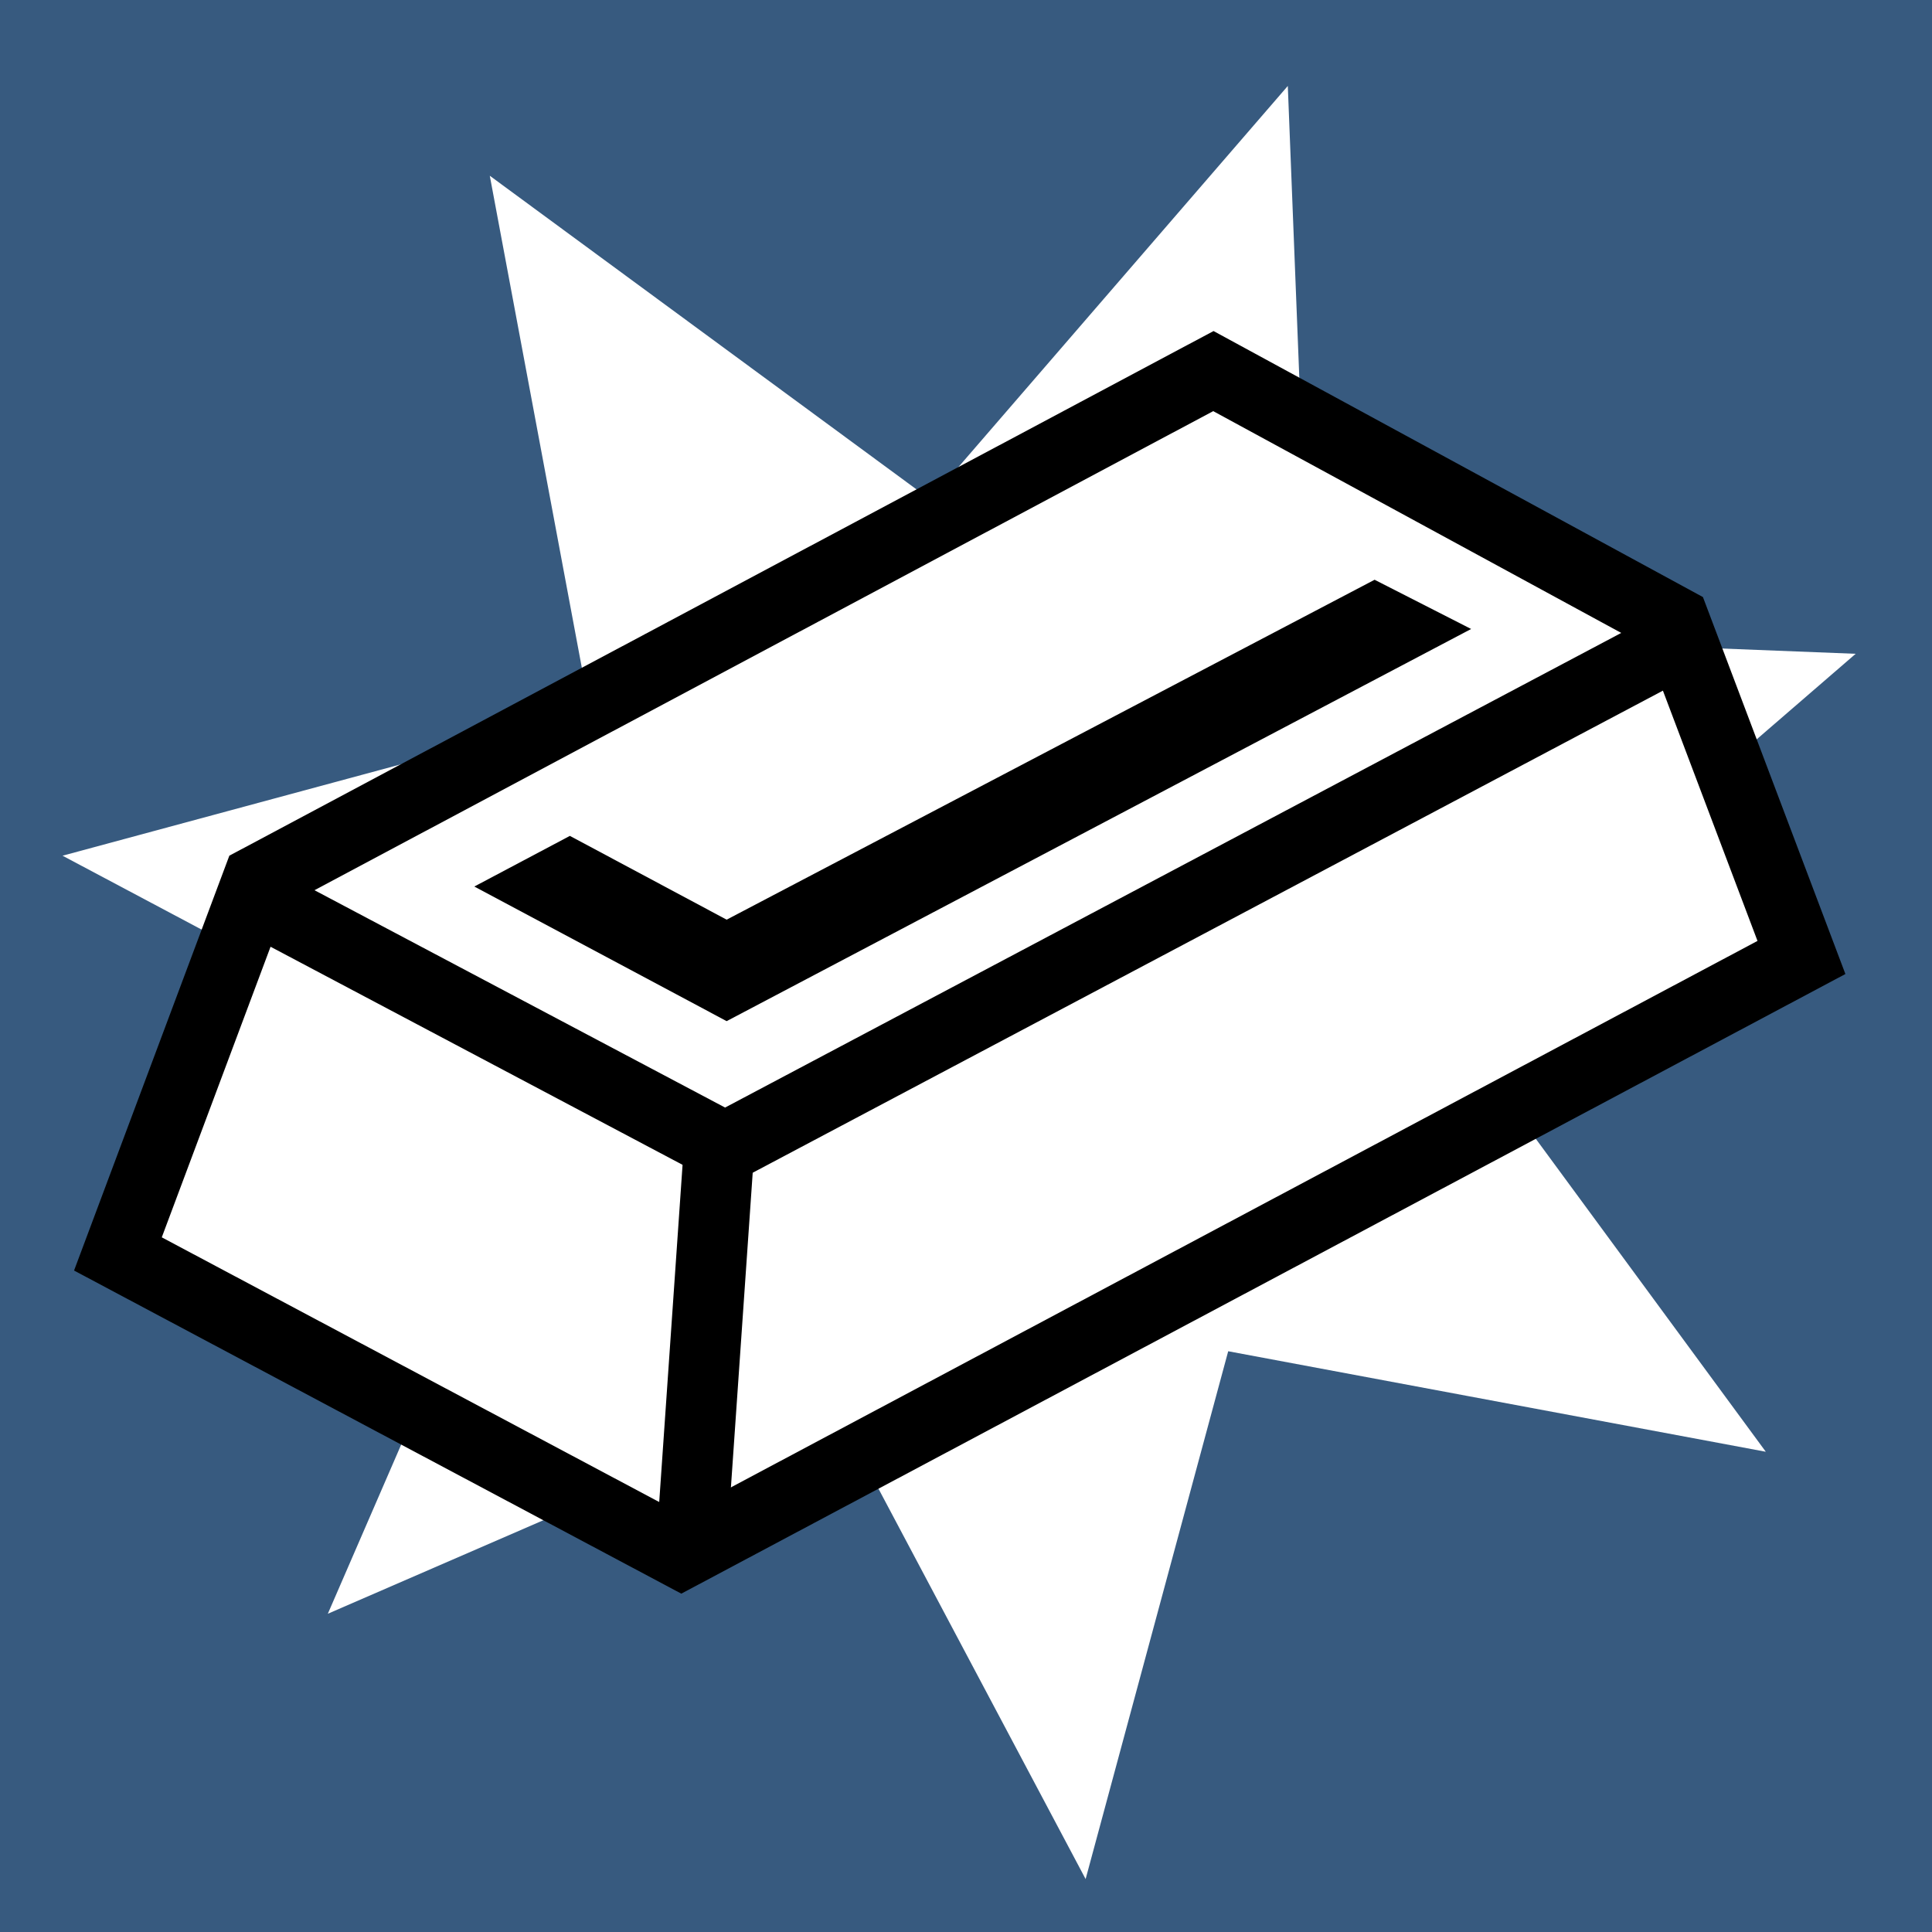
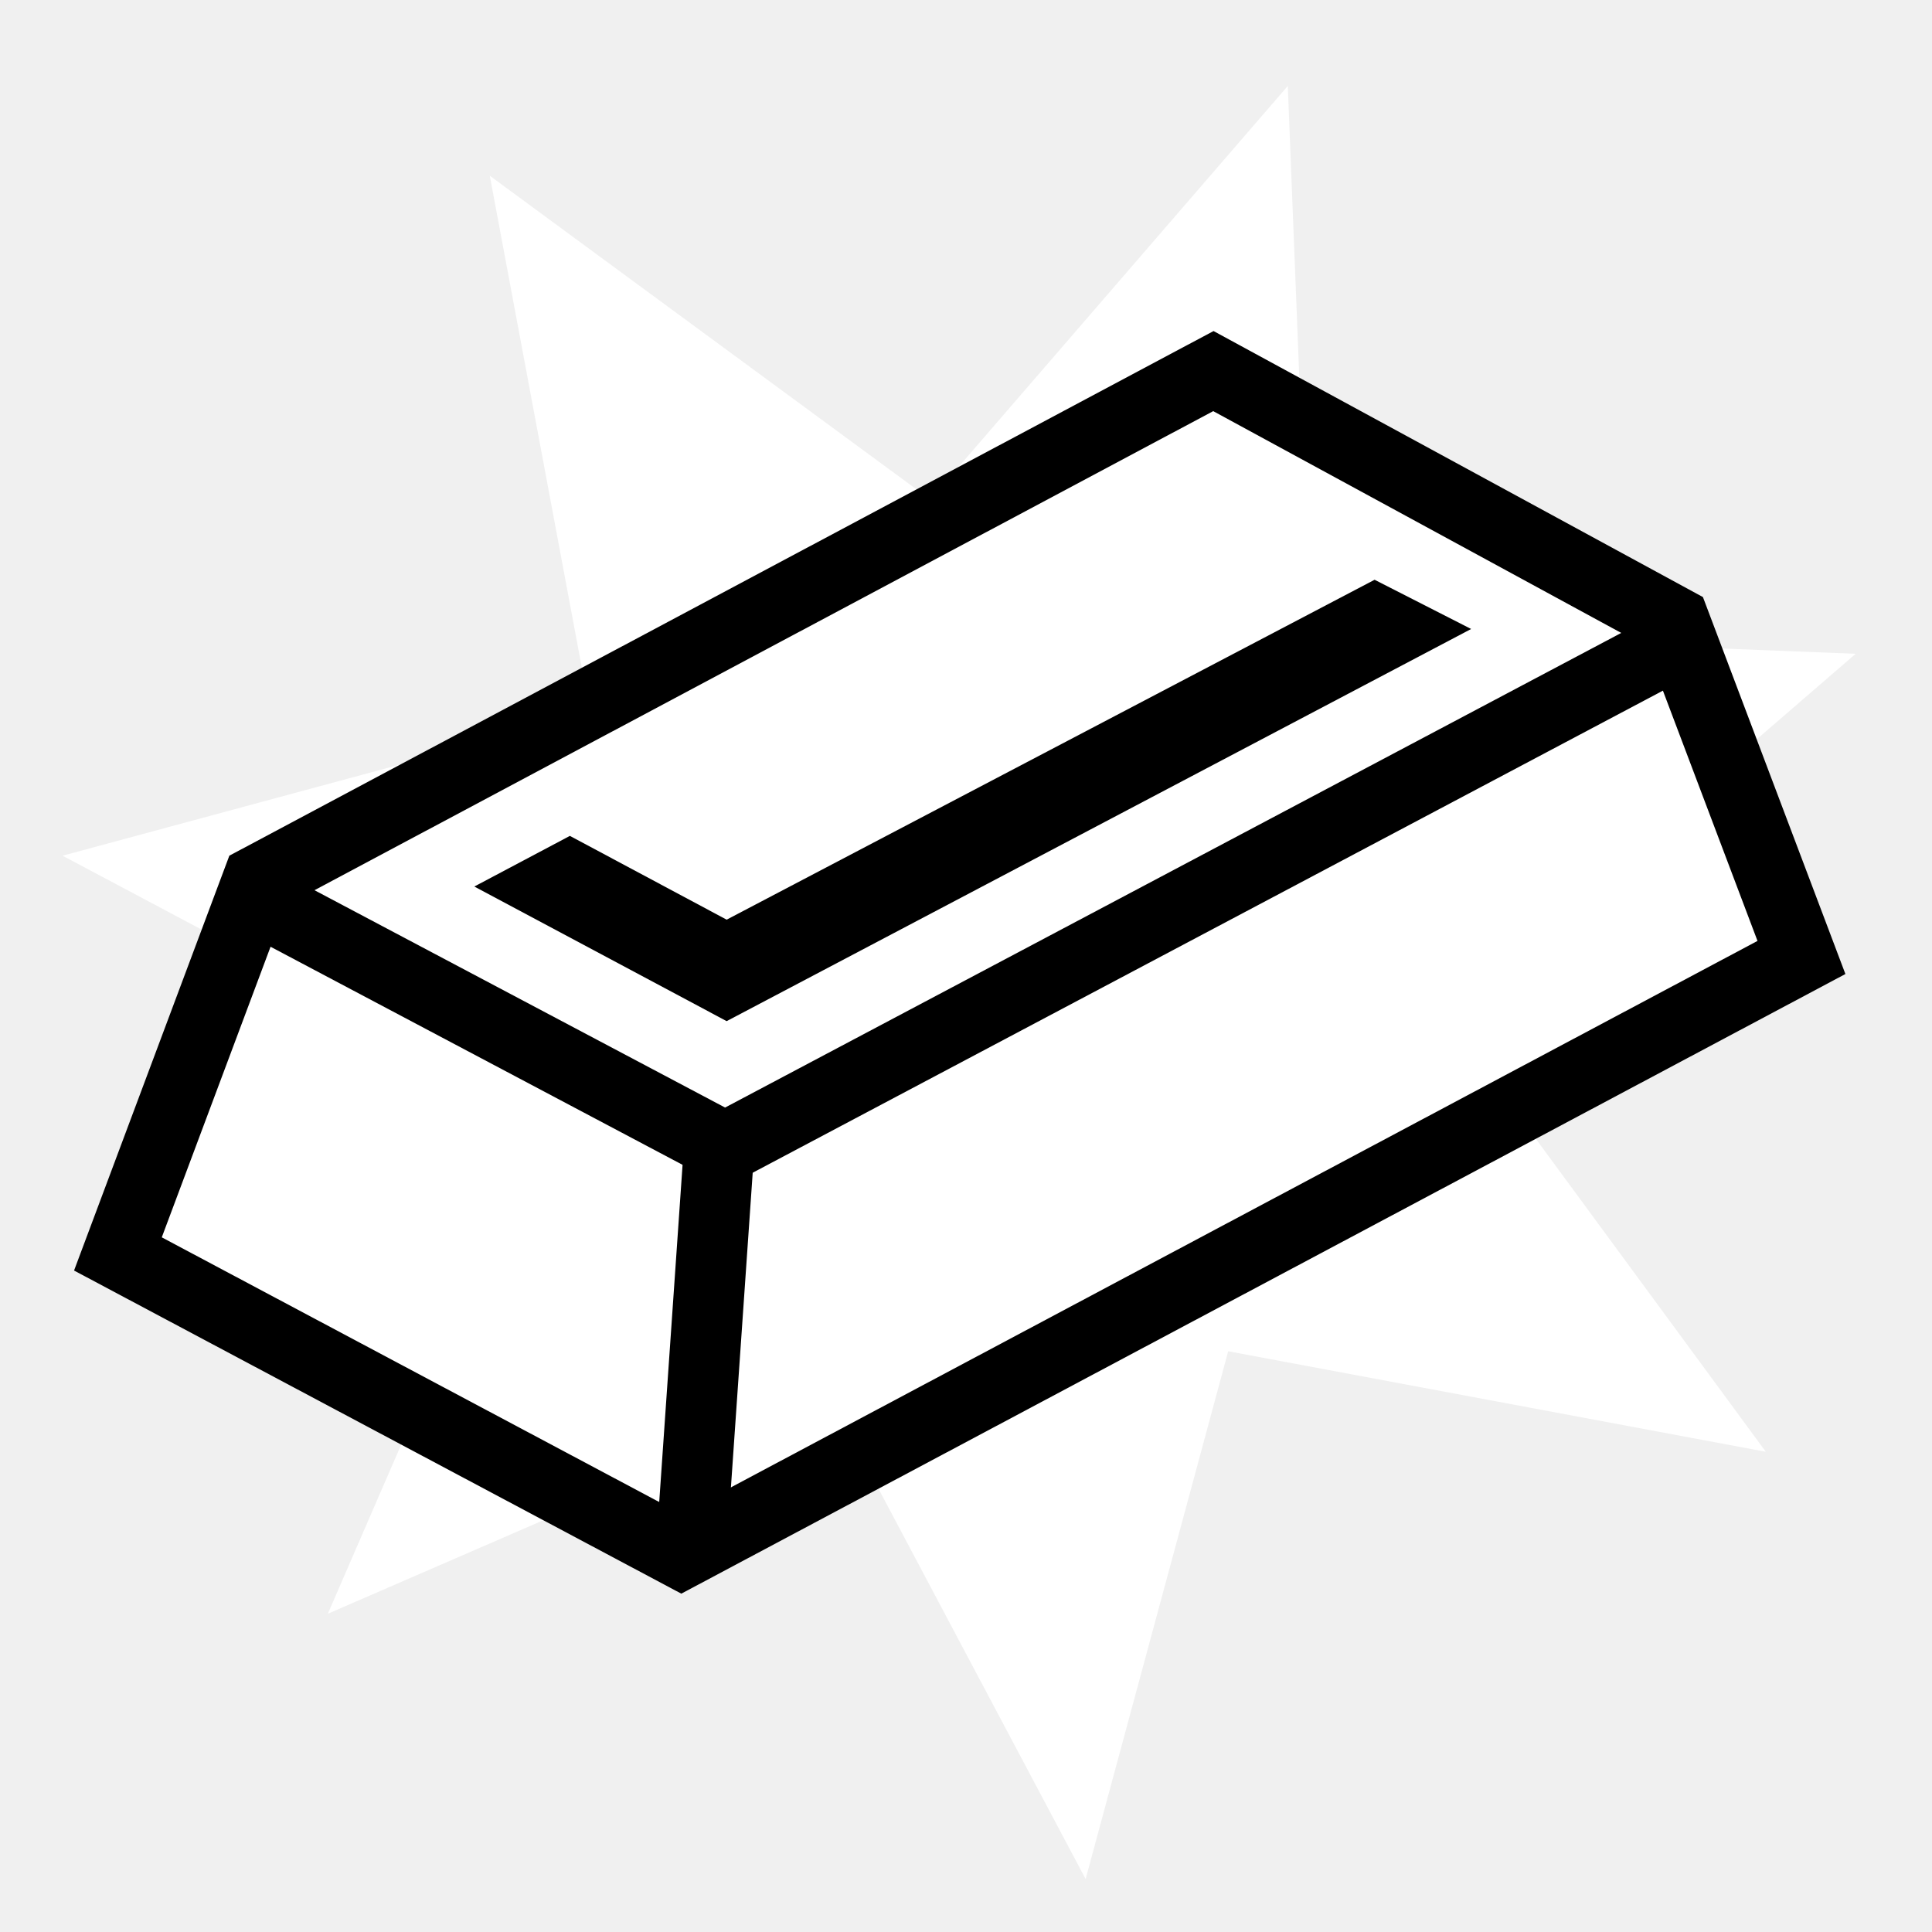
<svg xmlns="http://www.w3.org/2000/svg" viewBox="0 0 512 512">
-   <path d="m0,0h512v512h-512z" fill="#375a7f" />
+   <path d="m0,0h512v512h-512z" fill-opacity="0.0" fill="#375a7f" />
  <path d="m69.938 1652.97l-8.825-1.312-2 8.695-4.477-7.718-8.05 3.855 3.243-8.312-8.03-3.887 8.521-2.647-1.968-8.703 7.382 5.01 5.577-6.965.685 8.896 8.922.018-6.528 6.082z" fill="#fff" transform="matrix(-15.68533 4.20287 4.20287 15.68533-5763.34-25793.66)" />
  <g transform="matrix(18.68858 0 0 18.68858-9768.48-25890.95)">
    <g stroke="#000">
      <path d="m524.37 1403.17l1.982-5.295 13.552-7.224 6.54 3.555 1.799 4.76-15.884 8.455z" fill="#fff" />
      <g fill="none">
        <path d="m546.31 1394.6l-13.33 7.06-6.705-3.549" />
        <path d="m532.49 1407.51l.414-5.978" />
      </g>
    </g>
    <path d="m542.19 1393.61l-9.188 4.82-2.223-1.188-1.355.718 3.578 1.909 10.557-5.561z" />
  </g>
</svg>
